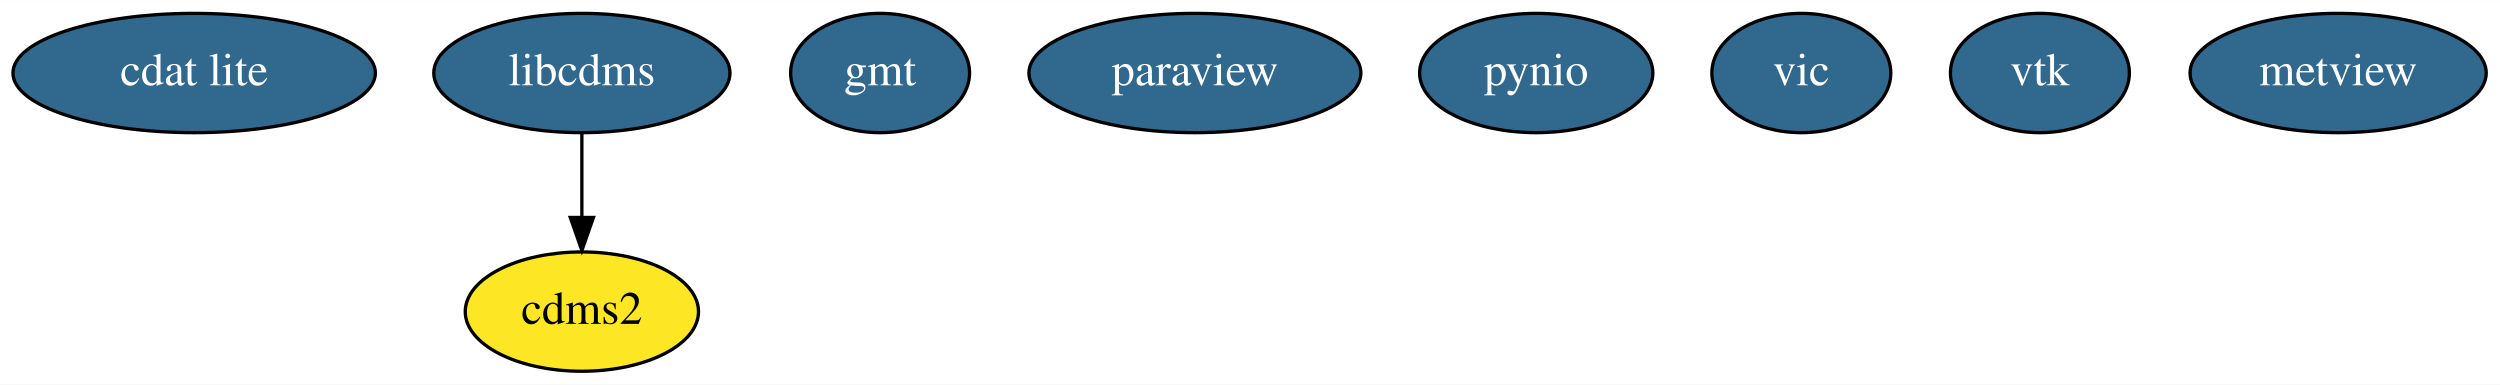
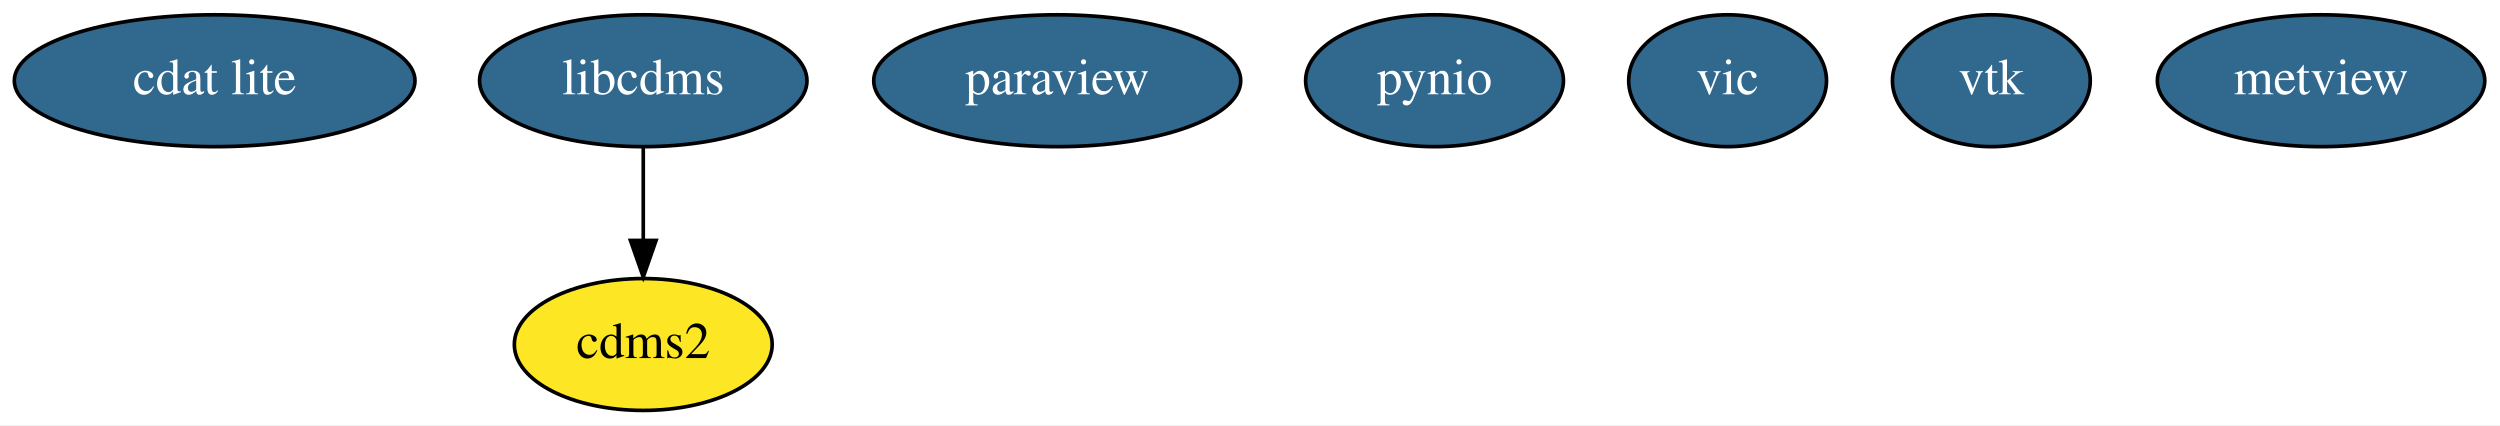
- <svg xmlns="http://www.w3.org/2000/svg" width="754pt" height="116pt" viewBox="0.00 0.00 754.44 116.00">
+ <svg xmlns="http://www.w3.org/2000/svg" width="682pt" height="116pt" viewBox="0.00 0.00 682.44 116.00">
  <g id="graph0" class="graph" transform="scale(1 1) rotate(0) translate(4 112)">
-     <polygon fill="#ffffff" stroke="transparent" points="-4,4 -4,-112 750.441,-112 750.441,4 -4,4" />
+     <polygon fill="#ffffff" stroke="transparent" points="-4,4 -4,-112 678.441,-112 678.441,4 -4,4" />
    <g id="node1" class="node">
      <ellipse fill="#31688e" stroke="#000000" cx="54.595" cy="-90" rx="54.691" ry="18" />
      <text text-anchor="middle" x="54.595" y="-86.3" font-family="Times,serif" font-size="14.00" fill="#ffffff">cdat lite</text>
    </g>
    <g id="node2" class="node">
      <ellipse fill="#fde725" stroke="#000000" cx="171.595" cy="-18" rx="35.194" ry="18" />
      <text text-anchor="middle" x="171.595" y="-14.3" font-family="Times,serif" font-size="14.00" fill="#000000">cdms2</text>
    </g>
    <g id="node3" class="node">
-       <ellipse fill="#31688e" stroke="#000000" cx="261.595" cy="-90" rx="27" ry="18" />
-       <text text-anchor="middle" x="261.595" y="-86.3" font-family="Times,serif" font-size="14.00" fill="#ffffff">gmt</text>
-     </g>
-     <g id="node4" class="node">
      <ellipse fill="#31688e" stroke="#000000" cx="171.595" cy="-90" rx="44.693" ry="18" />
      <text text-anchor="middle" x="171.595" y="-86.3" font-family="Times,serif" font-size="14.00" fill="#ffffff">libcdms</text>
    </g>
    <g id="edge1" class="edge">
      <path fill="none" stroke="#000000" d="M171.595,-71.831C171.595,-64.131 171.595,-54.974 171.595,-46.417" />
      <polygon fill="#000000" stroke="#000000" points="175.095,-46.413 171.595,-36.413 168.095,-46.413 175.095,-46.413" />
    </g>
+     <g id="node4" class="node">
+       <ellipse fill="#31688e" stroke="#000000" cx="284.595" cy="-90" rx="50.091" ry="18" />
+       <text text-anchor="middle" x="284.595" y="-86.3" font-family="Times,serif" font-size="14.00" fill="#ffffff">paraview</text>
+     </g>
    <g id="node5" class="node">
-       <ellipse fill="#31688e" stroke="#000000" cx="356.595" cy="-90" rx="50.091" ry="18" />
-       <text text-anchor="middle" x="356.595" y="-86.3" font-family="Times,serif" font-size="14.00" fill="#ffffff">paraview</text>
+       <ellipse fill="#31688e" stroke="#000000" cx="387.595" cy="-90" rx="35.194" ry="18" />
+       <text text-anchor="middle" x="387.595" y="-86.3" font-family="Times,serif" font-size="14.00" fill="#ffffff">pynio</text>
    </g>
    <g id="node6" class="node">
-       <ellipse fill="#31688e" stroke="#000000" cx="459.595" cy="-90" rx="35.194" ry="18" />
-       <text text-anchor="middle" x="459.595" y="-86.3" font-family="Times,serif" font-size="14.00" fill="#ffffff">pynio</text>
+       <ellipse fill="#31688e" stroke="#000000" cx="467.595" cy="-90" rx="27" ry="18" />
+       <text text-anchor="middle" x="467.595" y="-86.3" font-family="Times,serif" font-size="14.00" fill="#ffffff">vic</text>
    </g>
    <g id="node7" class="node">
      <ellipse fill="#31688e" stroke="#000000" cx="539.595" cy="-90" rx="27" ry="18" />
-       <text text-anchor="middle" x="539.595" y="-86.3" font-family="Times,serif" font-size="14.00" fill="#ffffff">vic</text>
+       <text text-anchor="middle" x="539.595" y="-86.3" font-family="Times,serif" font-size="14.00" fill="#ffffff">vtk</text>
    </g>
    <g id="node8" class="node">
-       <ellipse fill="#31688e" stroke="#000000" cx="611.595" cy="-90" rx="27" ry="18" />
-       <text text-anchor="middle" x="611.595" y="-86.3" font-family="Times,serif" font-size="14.00" fill="#ffffff">vtk</text>
-     </g>
-     <g id="node9" class="node">
-       <ellipse fill="#31688e" stroke="#000000" cx="701.595" cy="-90" rx="44.693" ry="18" />
-       <text text-anchor="middle" x="701.595" y="-86.3" font-family="Times,serif" font-size="14.00" fill="#ffffff">metview</text>
+       <ellipse fill="#31688e" stroke="#000000" cx="629.595" cy="-90" rx="44.693" ry="18" />
+       <text text-anchor="middle" x="629.595" y="-86.3" font-family="Times,serif" font-size="14.00" fill="#ffffff">metview</text>
    </g>
  </g>
</svg>
